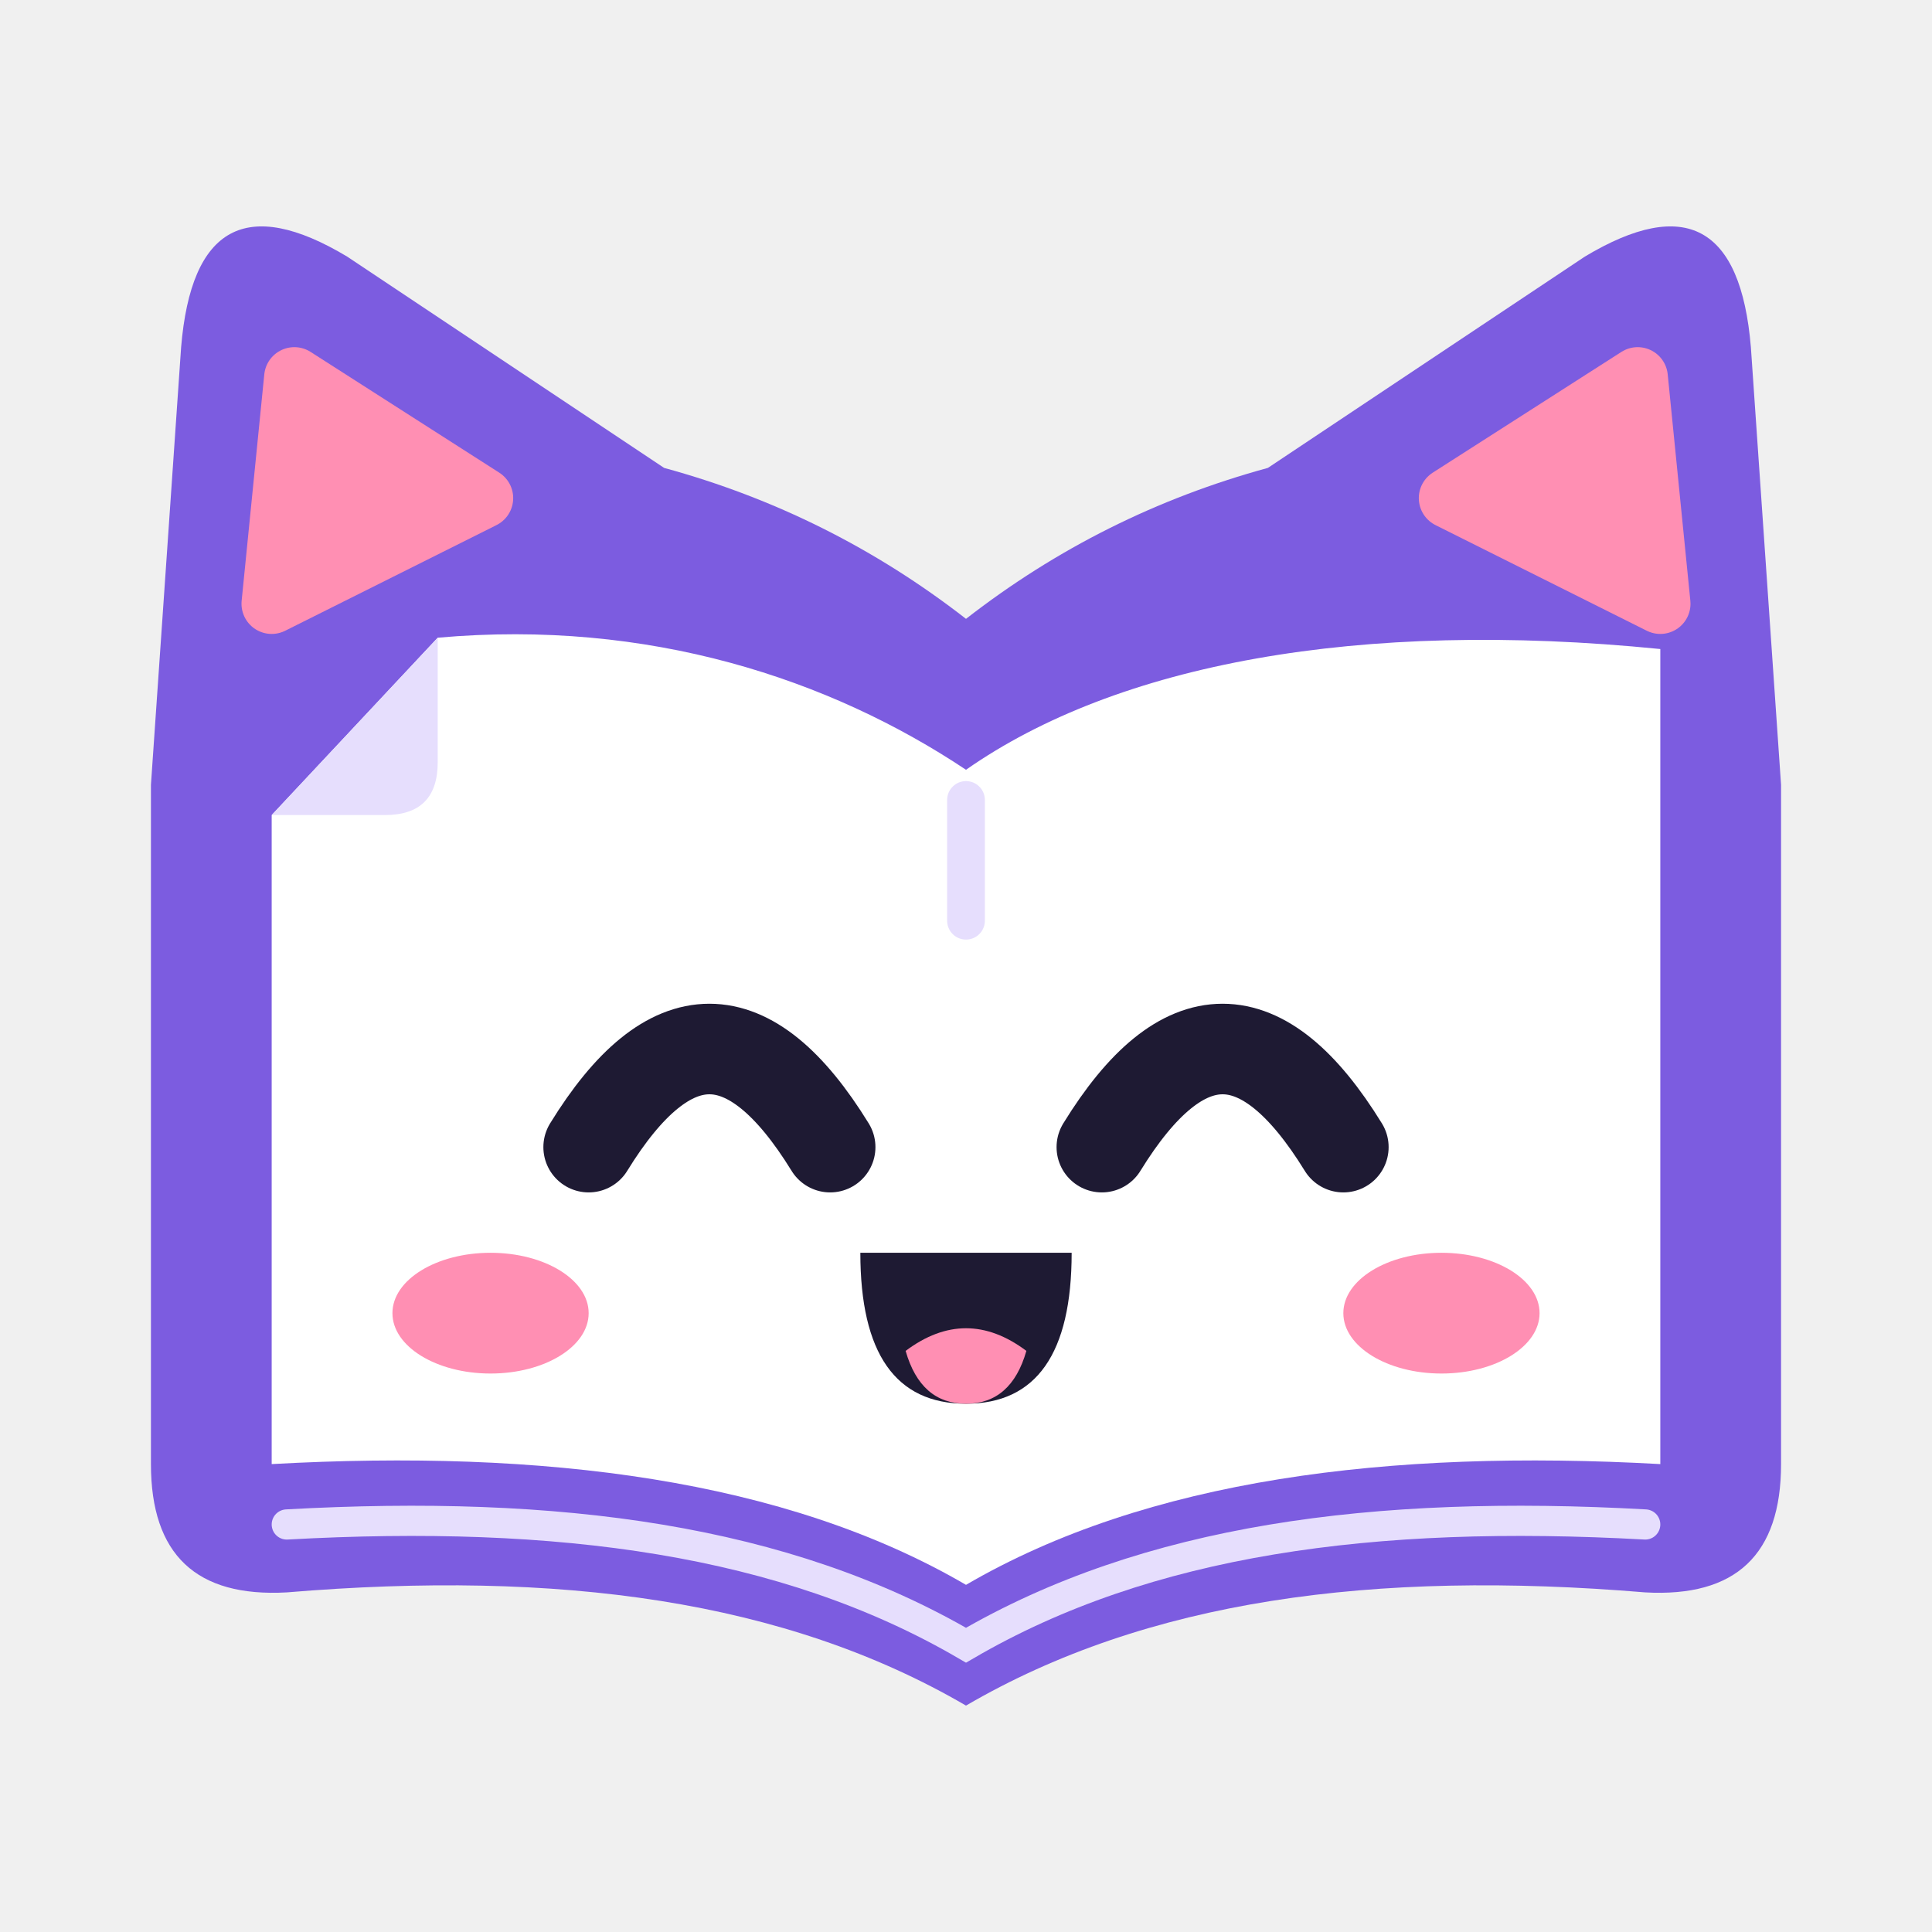
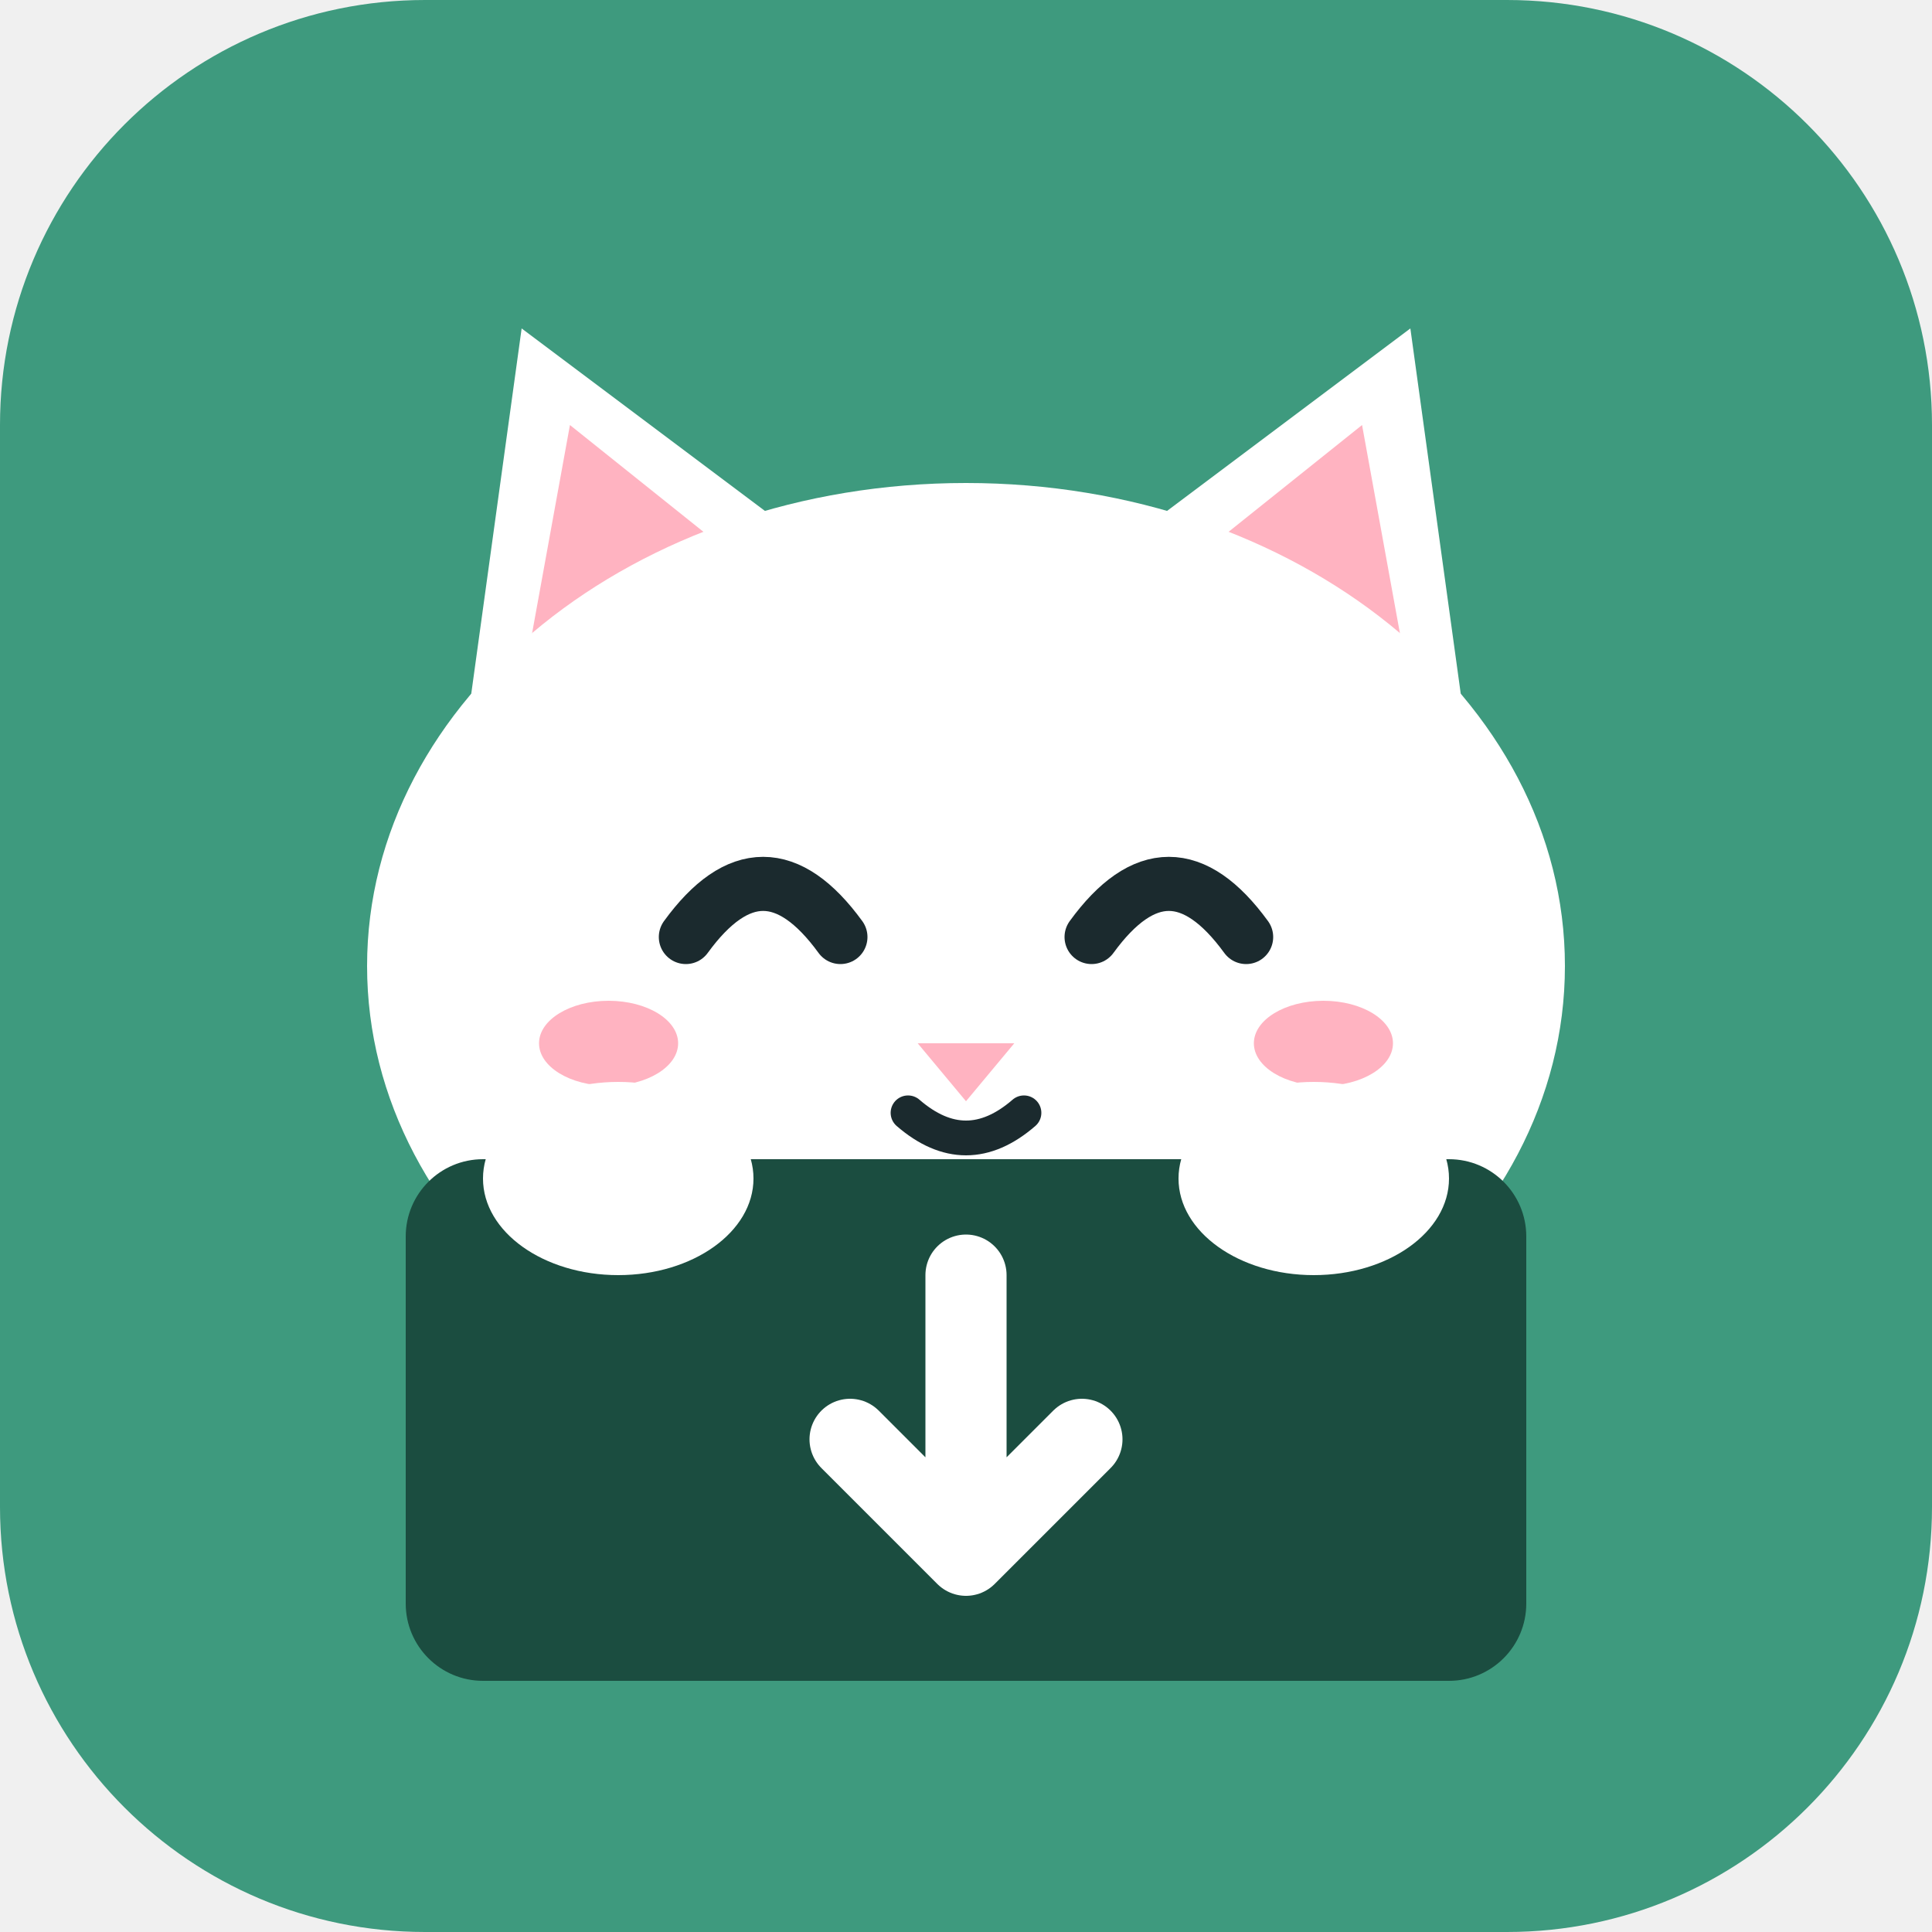
<svg xmlns="http://www.w3.org/2000/svg" viewBox="0 0 256 256">
-   <path fill="#7C5CE0" d="M20 104V194Q20 212 38 211C74 208 104 212 128 226C152 212 182 208 218 211Q236 212 236 194V104L232 46Q230 22 210 34L168 62Q146 68 128 82Q110 68 88 62L46 34Q26 22 24 46Z" />
-   <path fill="#FF8FB3" stroke="#FF8FB3" stroke-width="8" stroke-linejoin="round" d="M217 50L220 80L192 66ZM39 50L36 80L64 66Z" />
-   <path fill="none" stroke="#E6DEFD" stroke-width="4" stroke-linecap="round" d="M38 202C74 200 104 204 128 218C152 204 182 200 218 202" />
-   <path fill="#FFFFFF" d="M128 102C148 88 180 82 220 86V194C184 192 152 196 128 210C104 196 72 192 36 194V108L58 84.5C86 82 110 90 128 102Z" />
-   <path fill="#E6DEFD" d="M36 108L58 84.5V101Q58 108 51 108Z" />
-   <path stroke="#E6DEFD" stroke-width="5" stroke-linecap="round" d="M128 106V122" />
-   <path fill="none" stroke="#1E1A33" stroke-width="12" stroke-linecap="round" d="M78 152Q94 126 110 152M146 152Q162 126 178 152" />
-   <path fill="#1E1A33" d="M114 166H142Q142 186 128 186Q114 186 114 166Z" />
-   <path fill="#FF8FB3" d="M120 179Q128 173 136 179Q134 186 128 186Q122 186 120 179Z" />
-   <g fill="#FF8FB3">
-     <ellipse cx="65" cy="174" rx="13" ry="8" />
-     <ellipse cx="191" cy="174" rx="13" ry="8" />
+   <g transform="scale(2.56)">
+     <rect width="100" height="100" rx="22" fill="#3E9A7E" />
+     <path fill="#FFFFFF" d="M23 46L27 17L47 32ZM77 46L73 17L53 32Z" />
+     <path fill="#FFB3C1" d="M27.5 33L29.5 22L37 28ZM72.5 33L70.5 22L63 28Z" />
+     <ellipse cx="50" cy="50" rx="31" ry="25" fill="#FFFFFF" />
+     <path fill="none" stroke="#1B2A2E" stroke-width="2.8" stroke-linecap="round" d="M35.5 48.5Q39.5 43 43.5 48.5M56.5 48.5Q60.5 43 64.5 48.5" />
+     <g fill="#FFB3C1">
+       <ellipse cx="31.5" cy="54" rx="3.6" ry="2.2" />
+       <ellipse cx="68.5" cy="54" rx="3.6" ry="2.2" />
+     </g>
+     <path fill="none" stroke="#1B2A2E" stroke-width="1.8" stroke-linecap="round" d="M47 57.6Q50 60.2 53 57.6" />
+     <path fill="#FFB3C1" d="M47.5 54H52.5L50 57Z" />
+     <rect x="21" y="60" width="58" height="27" rx="4" fill="#1B4D40" />
+     <path fill="none" stroke="#FFFFFF" stroke-width="4.2" stroke-linecap="round" stroke-linejoin="round" d="M50 66V80M44 74.5L50 80.5L56 74.5" />
+     <g fill="#FFFFFF">
+       <ellipse cx="32" cy="61" rx="7" ry="5" />
+       <ellipse cx="68" cy="61" rx="7" ry="5" />
+     </g>
  </g>
</svg>
